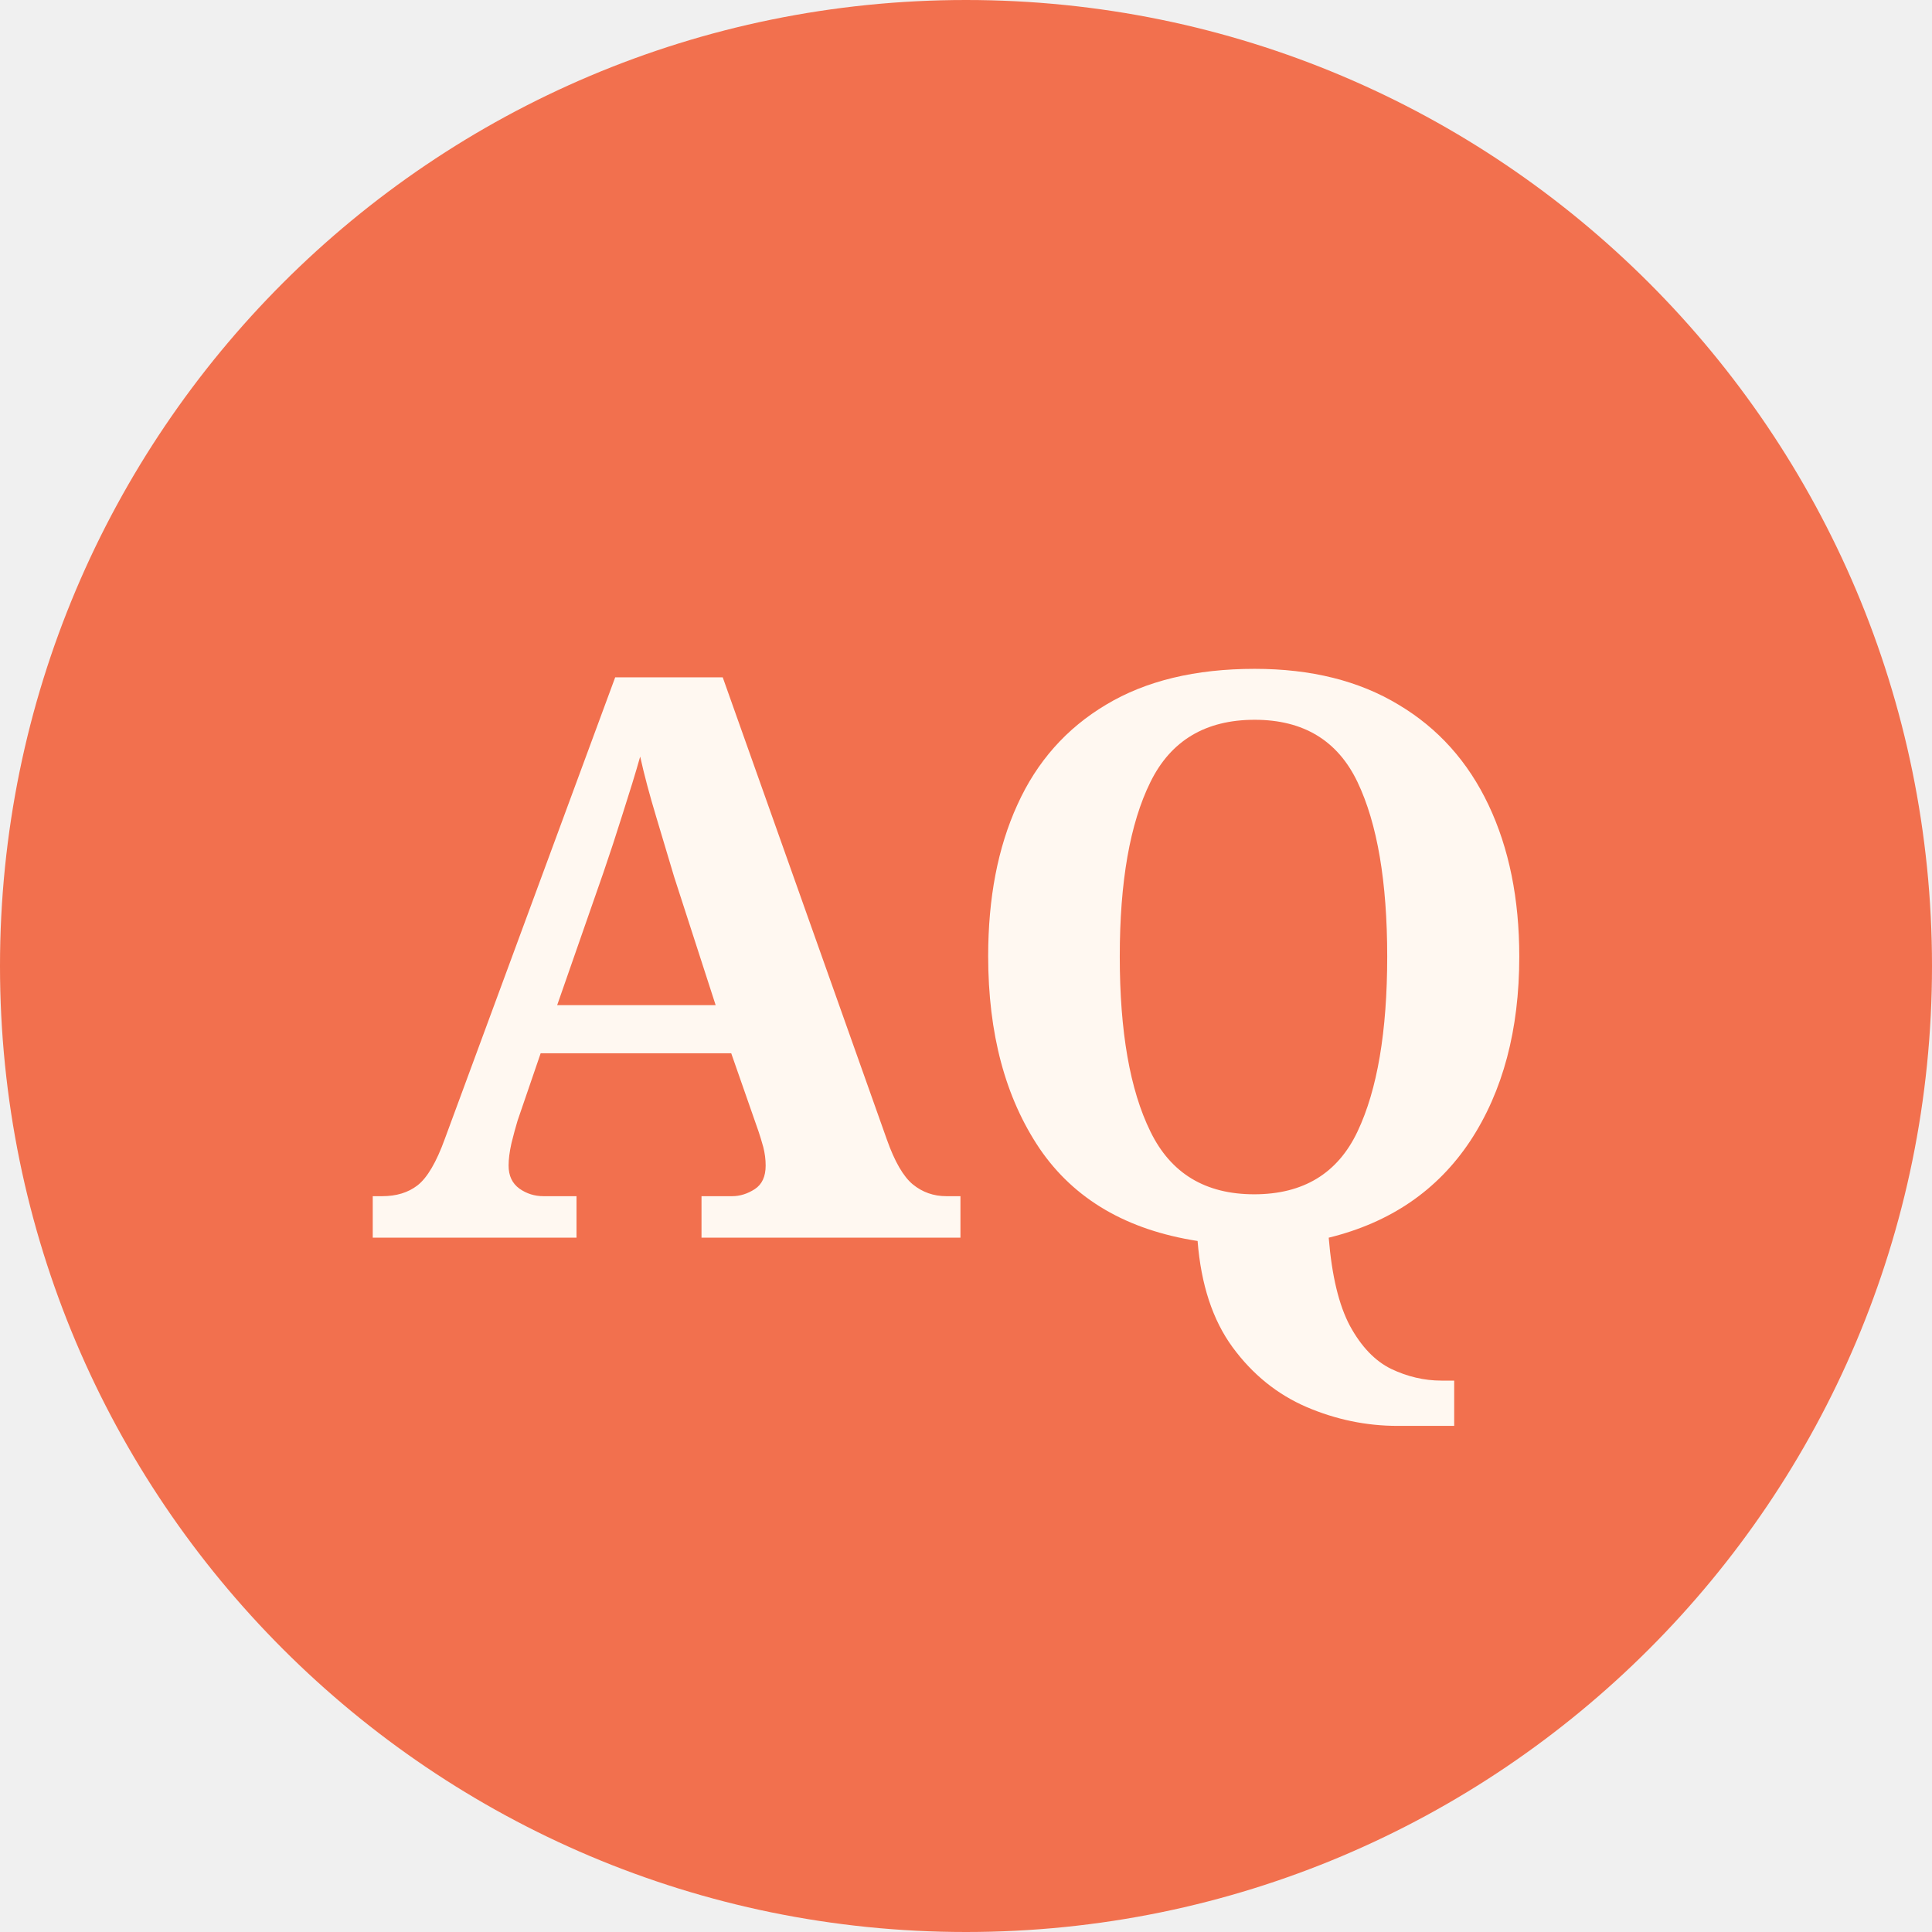
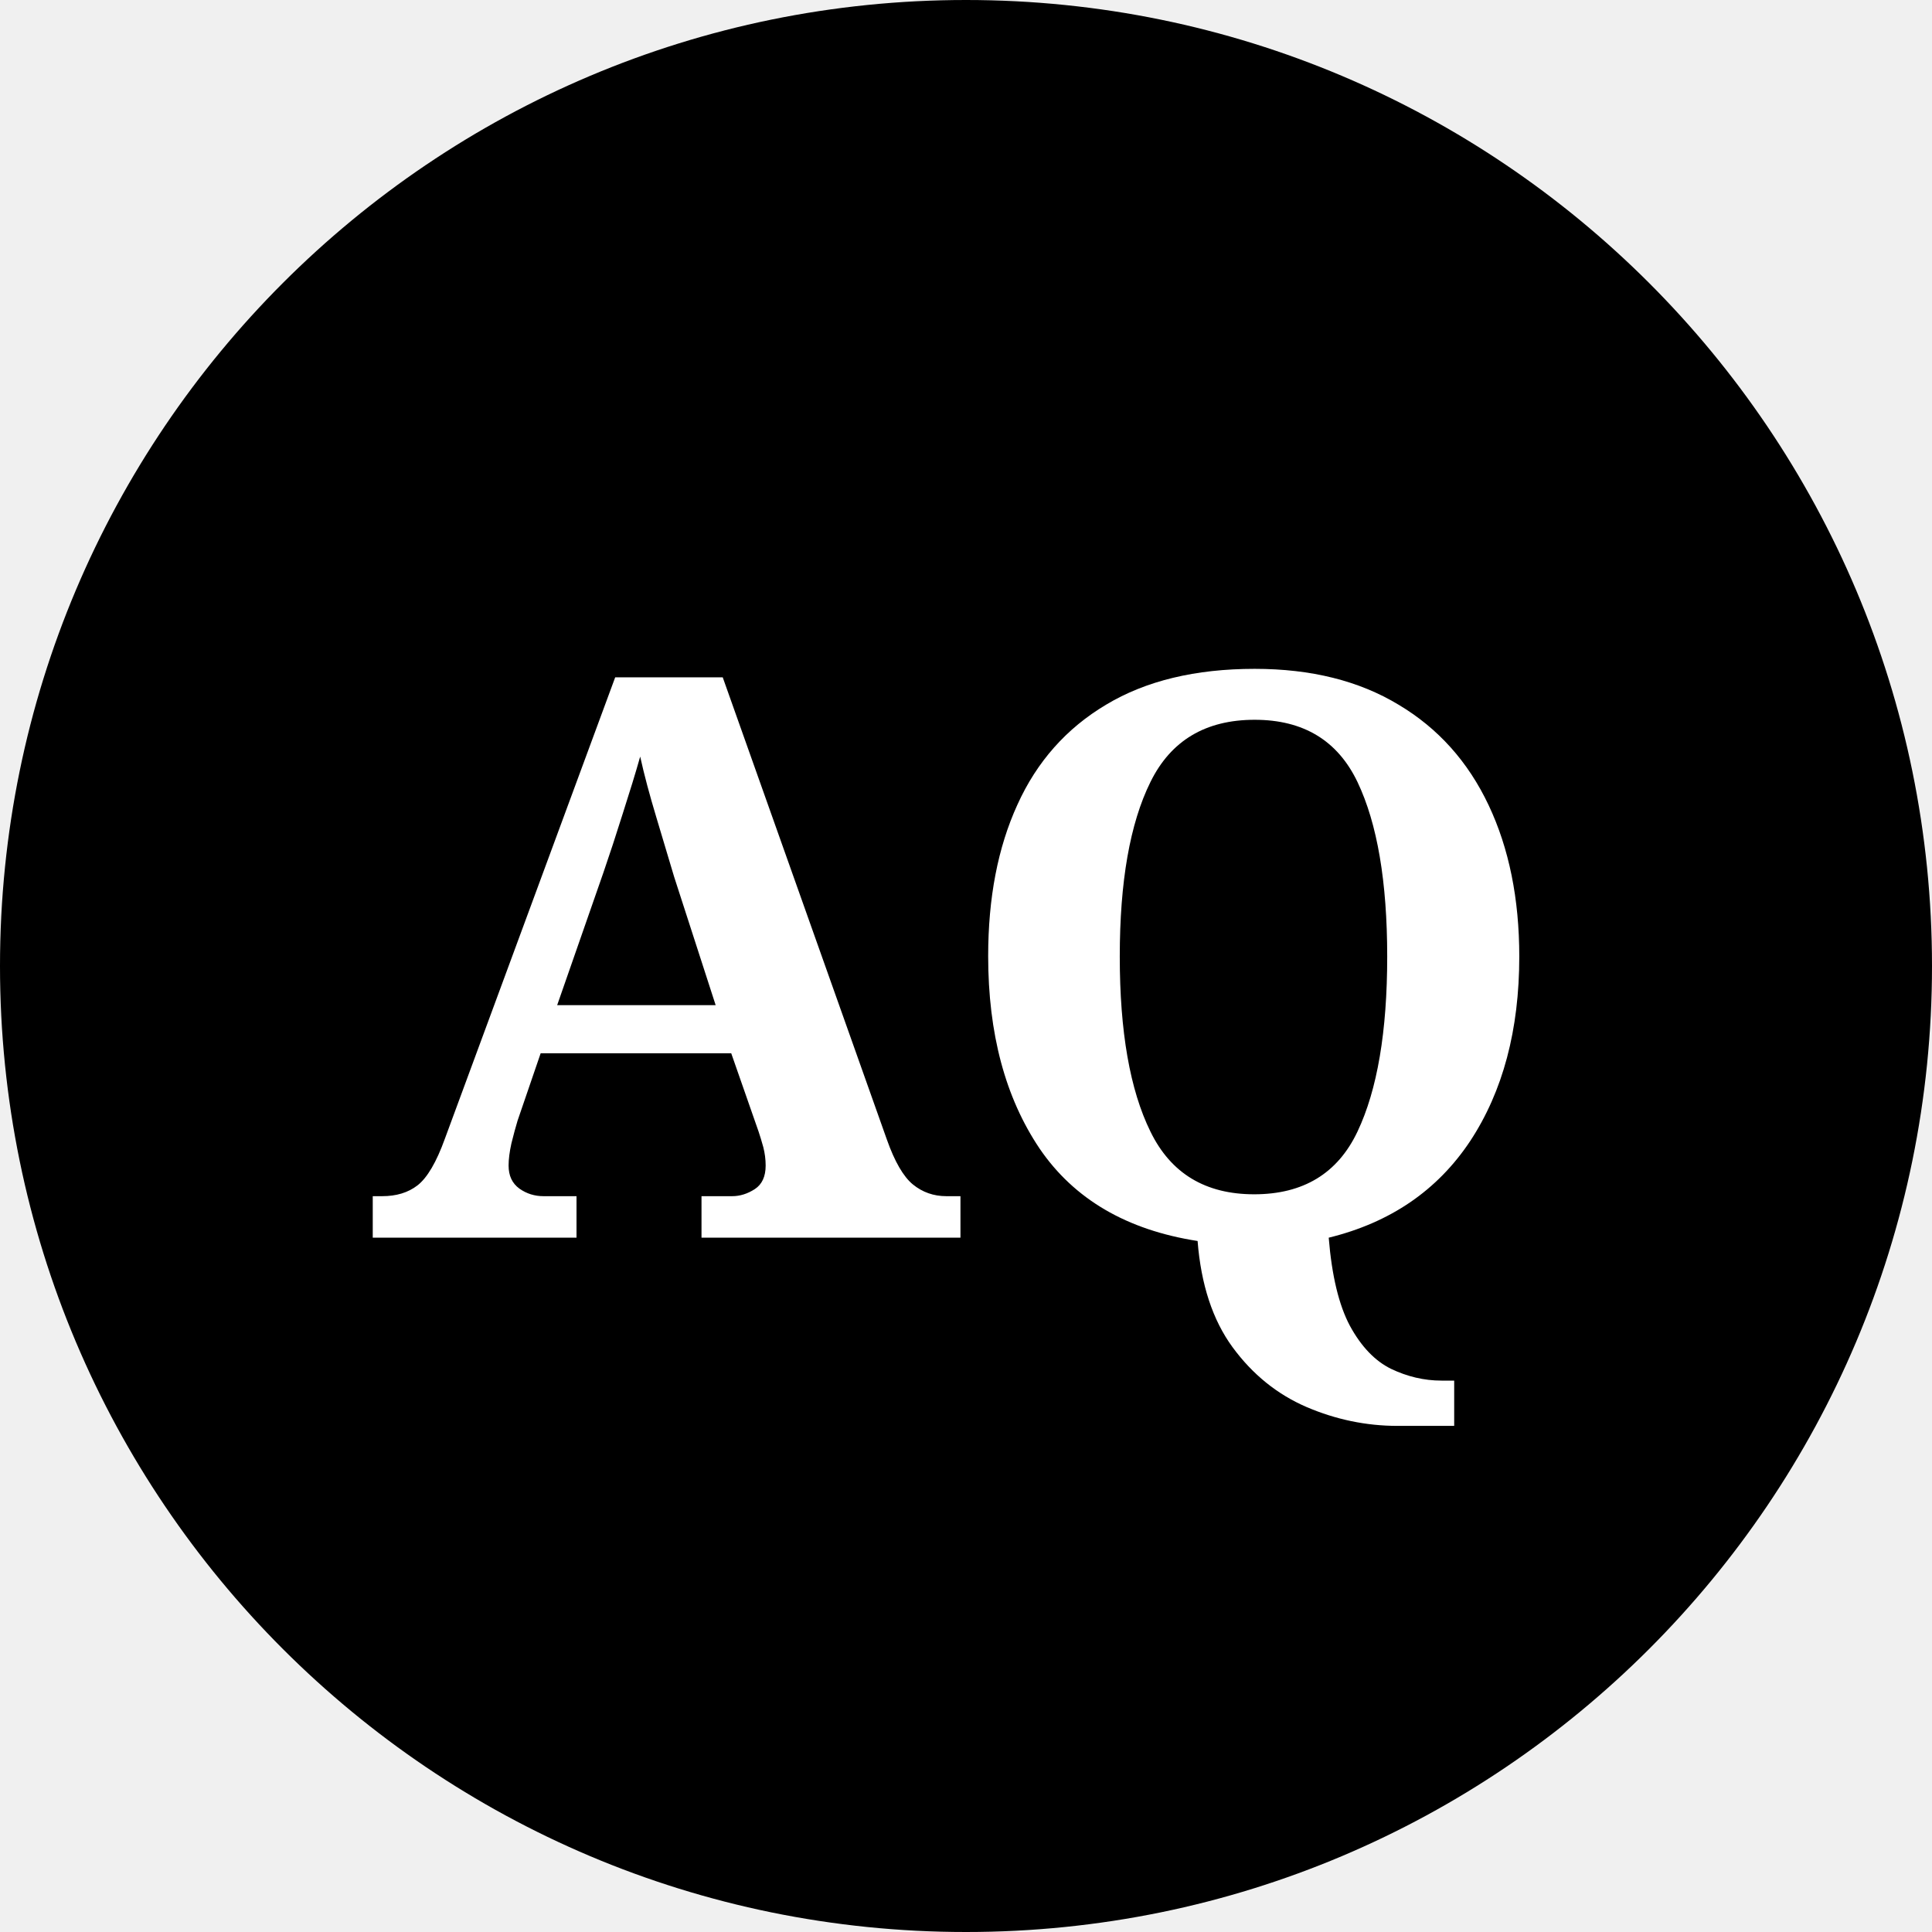
<svg xmlns="http://www.w3.org/2000/svg" viewBox="0 0 64 64">
-   <circle cx="32" cy="32" r="32" fill="#f2704e" />
-   <text x="32" y="41" text-anchor="middle" font-family="Georgia, serif" font-size="26" font-weight="600" fill="#fff8f1">AQ</text>
+   <circle cx="32" cy="32" r="32" fill="#000000" />
+   <text x="32" y="41" text-anchor="middle" font-family="Georgia, serif" font-size="26" font-weight="600" fill="#ffffff">AQ</text>
</svg>
